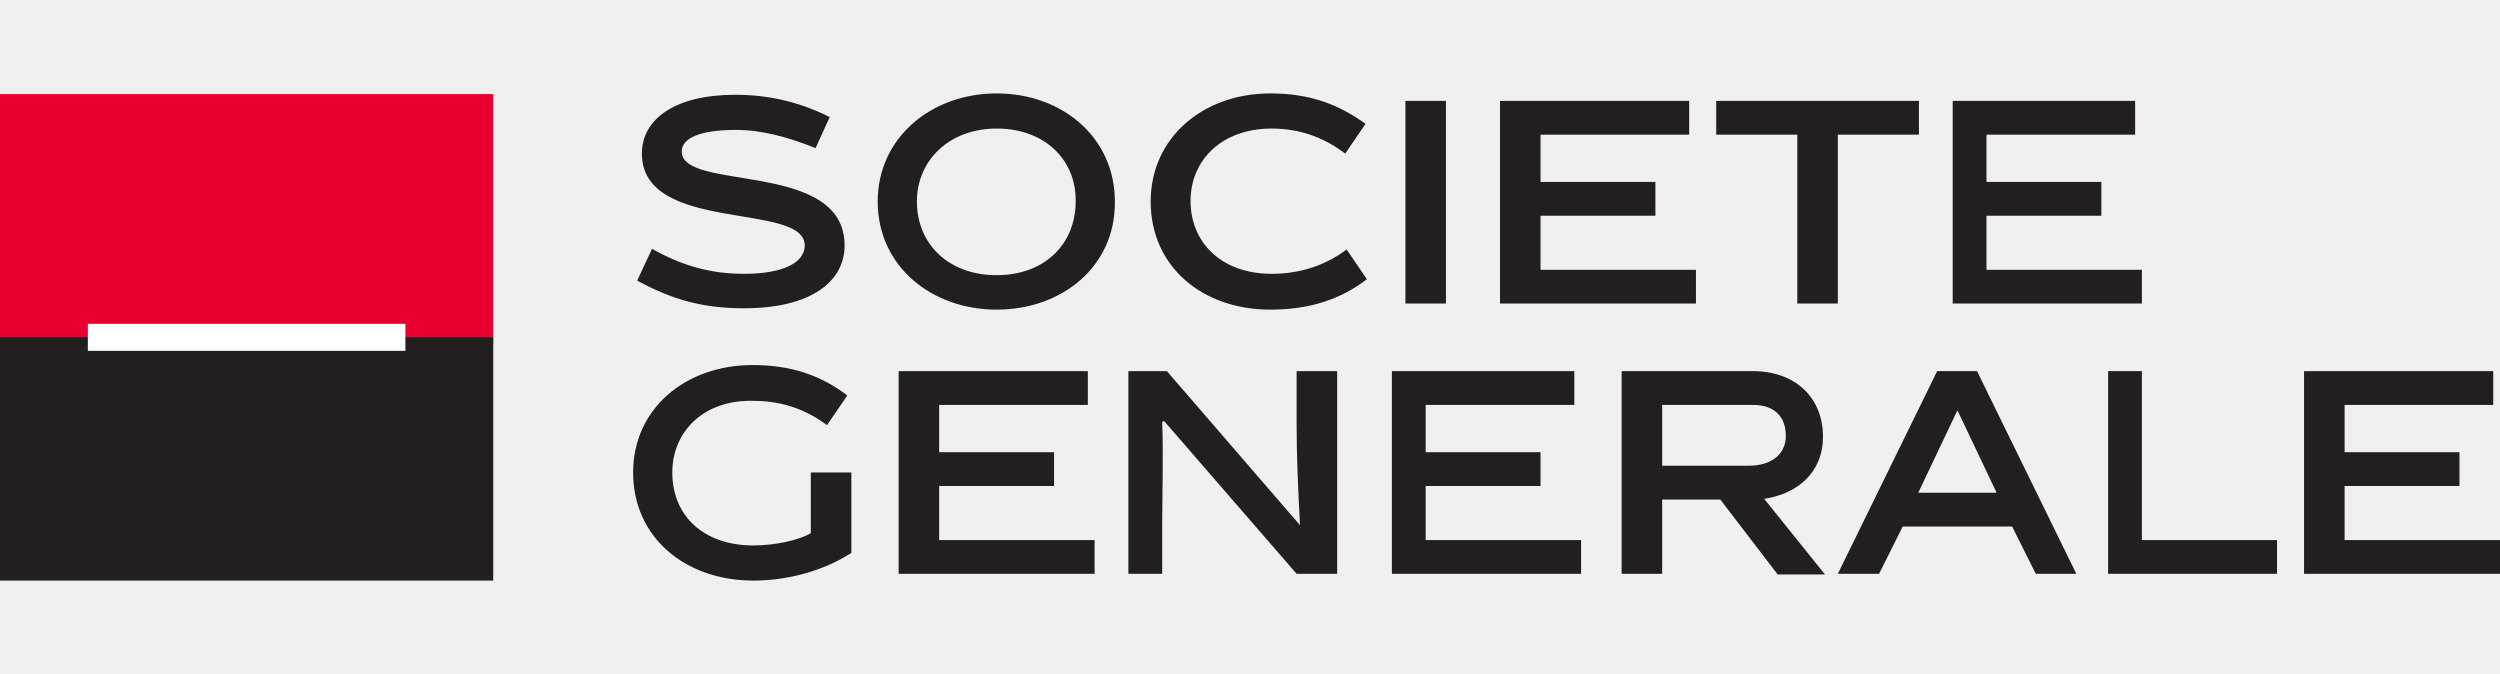
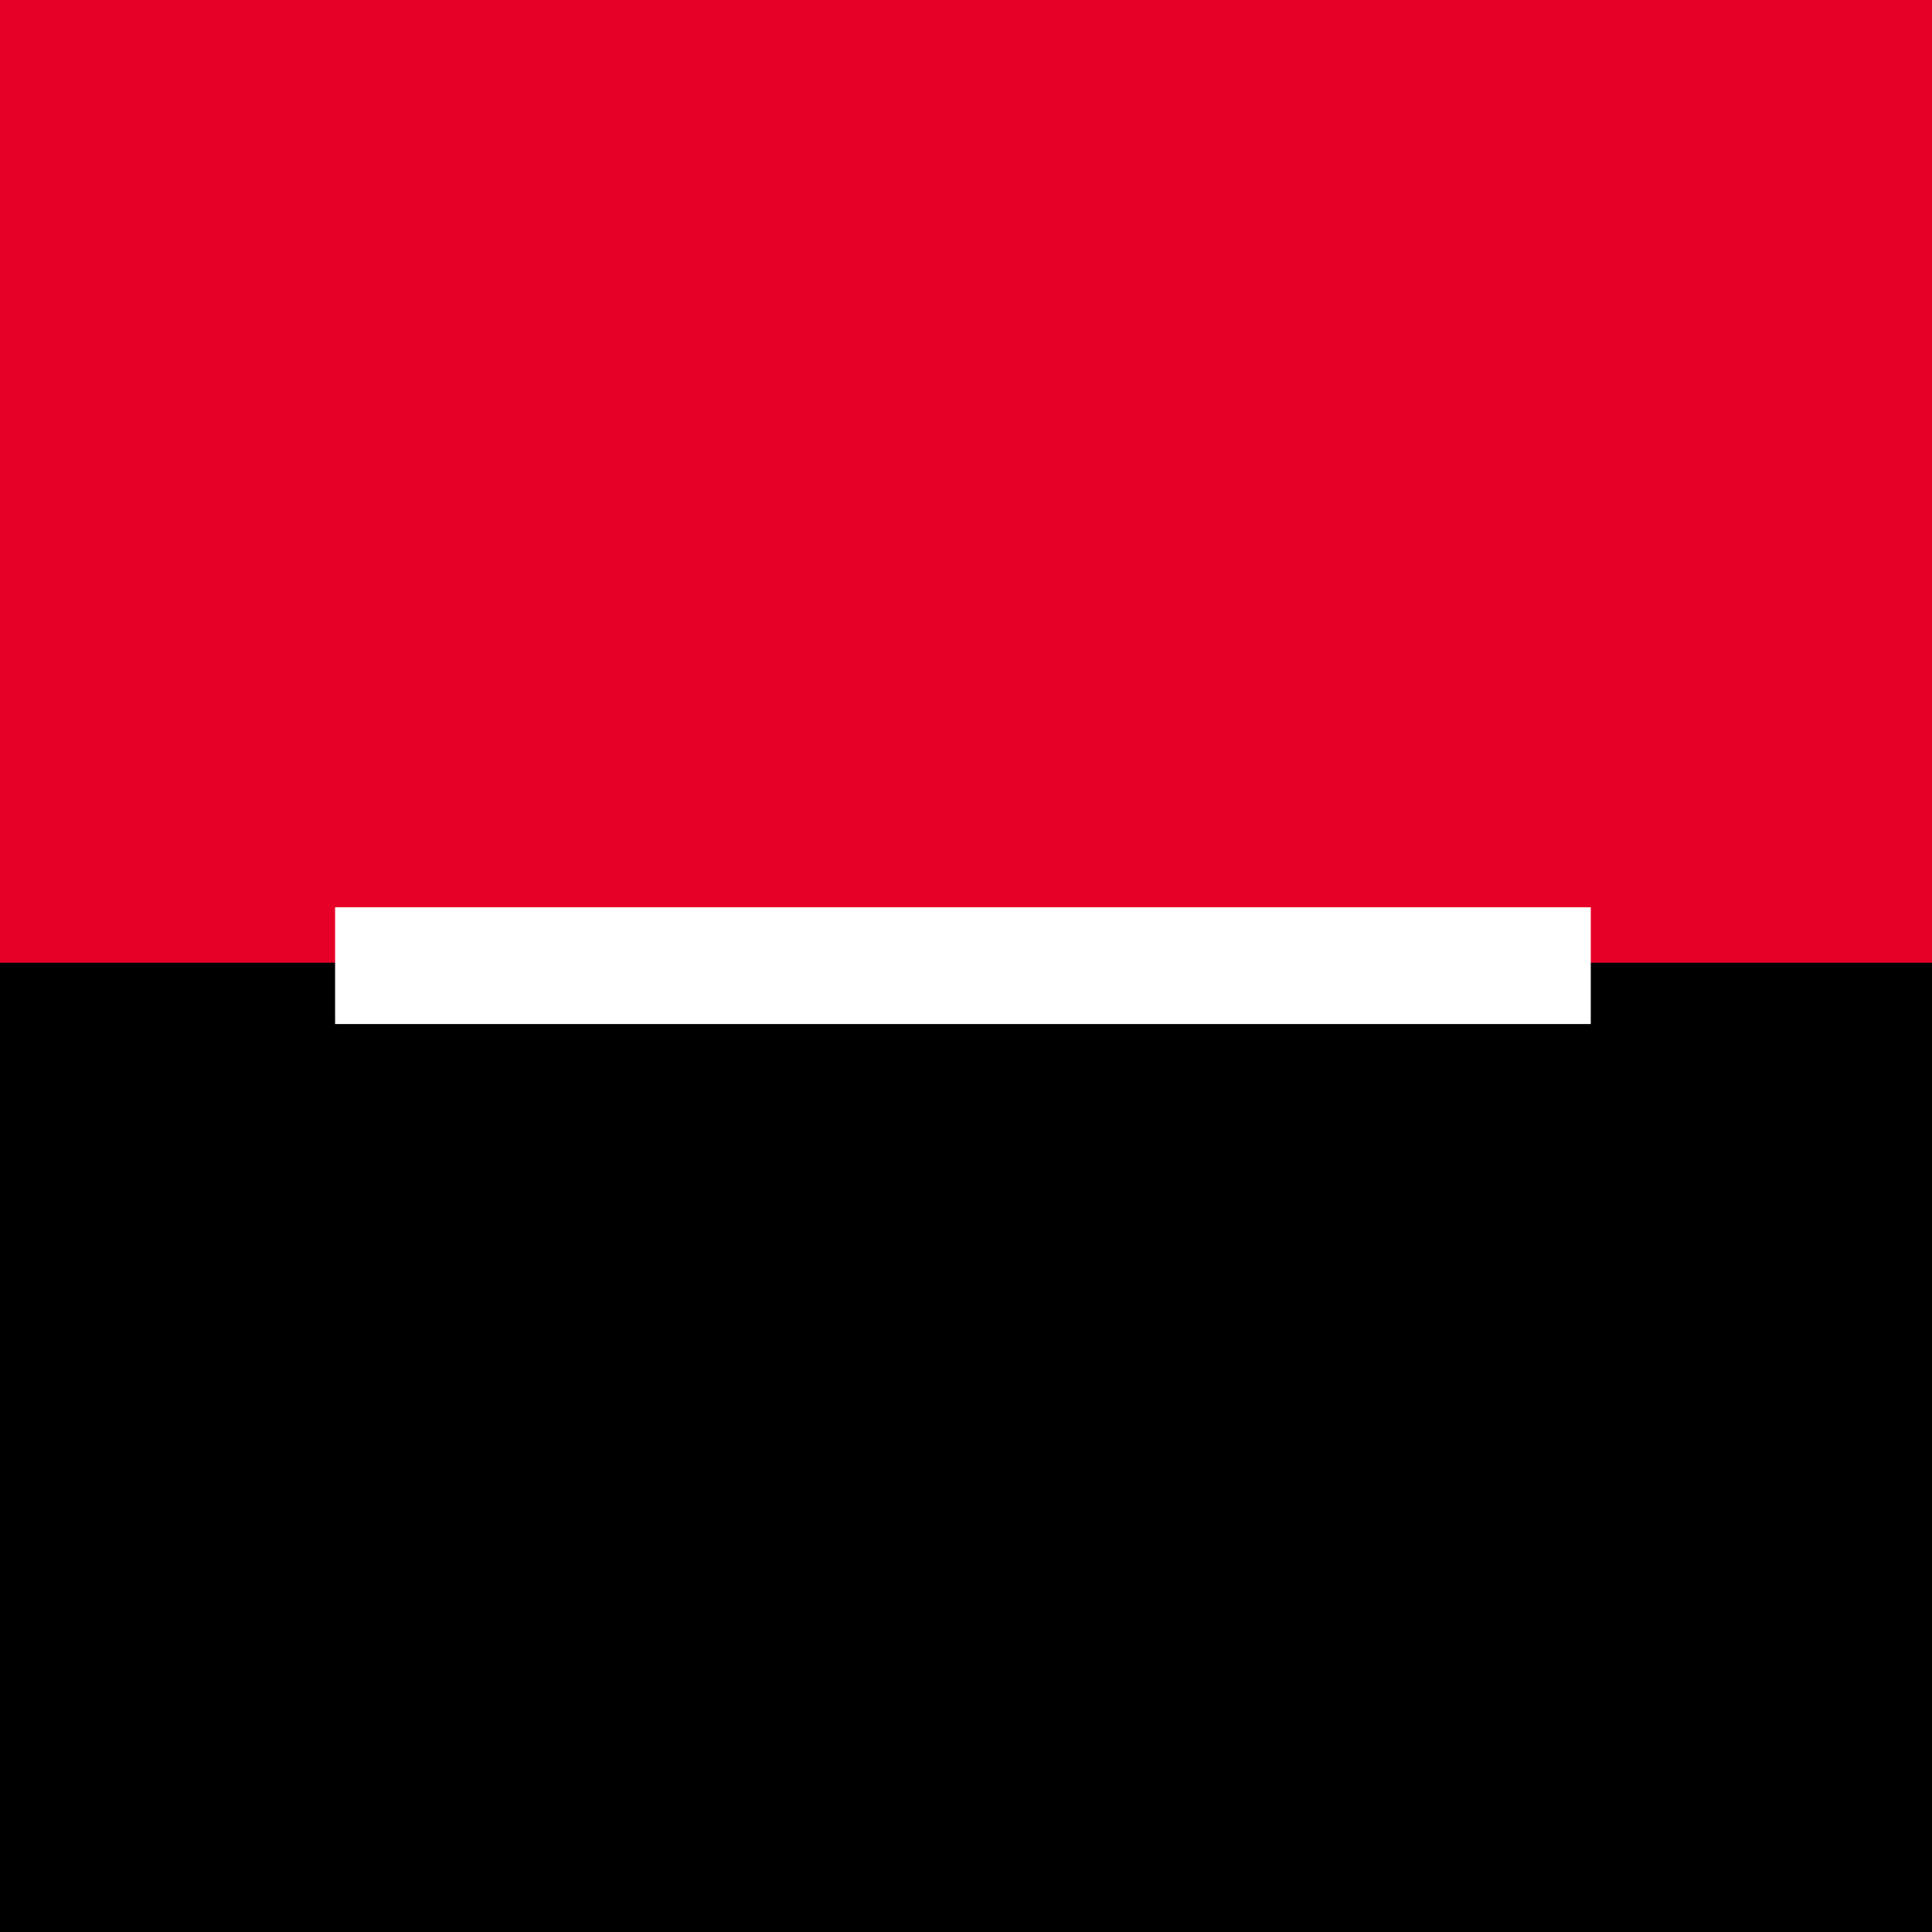
- <svg xmlns="http://www.w3.org/2000/svg" width="2500" height="674" viewBox="7 0.1 370 99.7">
-   <path fill="#231F20" d="M127.7 22c-3.9-1.6-8-2.7-11.7-2.7-5.4 0-8.101 1.2-8.101 3.2 0 6 24.101 1.2 24.101 13.9 0 5.3-4.9 9.3-14.9 9.3-5.899 0-10.5-1.2-15.8-4.1l2.2-4.7c4.6 2.6 8.899 3.7 13.6 3.7 5.9 0 9-1.7 9-4.2 0-6.5-24.1-1.7-24.1-13.6 0-5.1 4.899-8.7 13.8-8.7 5.3 0 9.8 1.2 14 3.3l-2.1 4.6zM154.5 45.9c-9.601 0-17.601-6.4-17.601-16 0-9.5 8-16 17.601-16 9.7 0 17.5 6.5 17.5 16 .1 9.6-7.8 16-17.5 16m0-26.8c-7 0-11.8 4.7-11.8 10.8 0 6.2 4.6 10.9 11.8 10.9s11.7-4.7 11.7-10.9c.1-6.1-4.5-10.8-11.7-10.8M195 45.9c-10.101 0-17.7-6.4-17.7-16 0-9.4 7.7-16 17.7-16 6 0 10.2 1.7 14.1 4.5l-3 4.4c-2.8-2.1-6.3-3.7-10.899-3.7-7.4 0-12 4.7-12 10.7 0 6.2 4.6 10.8 12 10.8 4.6 0 8.3-1.5 11.1-3.6l3 4.4C205.5 44.3 201 45.9 195 45.9M215 15h6v30h-6zM229 45V15h28v5h-22v7h17v5h-17v8h23v5zM279 20v25h-6V20h-12v-5h30v5zM296 45V15h27v5h-22v7h17v5h-17v8h23v5zM118.5 80.8c3.1 0 6.5-.7 8.5-1.8v-9h6v11.9c-4 2.6-9.3 4.1-14.5 4.1-10.101 0-17.8-6.4-17.8-16 0-9.4 7.699-15.9 17.699-15.9 5.801 0 10.2 1.601 14 4.5l-3 4.4c-2.8-2.1-6.3-3.6-10.899-3.6-7.4-.2-12 4.6-12 10.6 0 6.4 4.6 10.8 12 10.8M140 85V55h28v5h-22v7h17v5h-17v8h23v5zM179 85h-5V55h5.7l19.7 22.8c-.3-5.7-.5-10.3-.5-14.8v-8h6v30h-6l-19.6-22.6-.3.1c.2 4.5 0 12.4 0 14.9V85zM213 85V55h27v5h-22v7h17v5h-17v8h23v5zM261.6 74H253v11h-6V55h19.4c6.4 0 10.4 4 10.4 9.7 0 5.399-3.9 8.5-8.7 9.2l9 11.199h-7L261.6 74zm4.2-5c3.5 0 5.5-1.8 5.5-4.4 0-2.899-1.7-4.6-4.9-4.6H253v9h12.8zM288.6 78l-3.5 7H279l14.7-30h5.899l14.7 30h-6l-3.5-7H288.6zm2.3-5h11.6l-5.8-12.2-5.8 12.2zM319 85V55h5v25h20v5zM348 85V55h28v5h-22v7h17v5h-17v8h23v5z" />
-   <path fill="#E90031" d="M7 14h73v37H7z" />
-   <path fill="#231F20" d="M7 50h73v36H7z" />
-   <path fill="#FFF" d="M20 48h47v4H20z" />
+ <svg xmlns="http://www.w3.org/2000/svg" version="1.1" id="Calque_2" focusable="false" x="0px" y="0px" viewBox="20.3 12.2 87.7 87.7" style="enable-background:new 20.3 12.2 87.7 87.7;" xml:space="preserve">
+   <style type="text/css">
+   .st0{fill:#E60028;}
+ 	.st1{fill:#FFFFFF;}
+  </style>
+   <g>
+     <path id="rect4" class="st0" d="M20.3,12.2H108v44.9H20.3L20.3,12.2z">
+   </path>
+     <path id="rect6" d="M20.3,55.9H108v44H20.3L20.3,55.9z">
+   </path>
+     <g id="g22" transform="translate(-410.389 -281.615)">
+       <g id="g20">
+         <g id="g18">
+           <g id="g16">
+             <g id="g14">
+               <g id="g12">
+                 <g id="g10">
+                   <path id="rect8" class="st1" d="M445.9,335h57v5.3h-57V335z">
+          </path>
+                 </g>
+               </g>
+             </g>
+           </g>
+         </g>
+       </g>
+     </g>
+   </g>
</svg>
